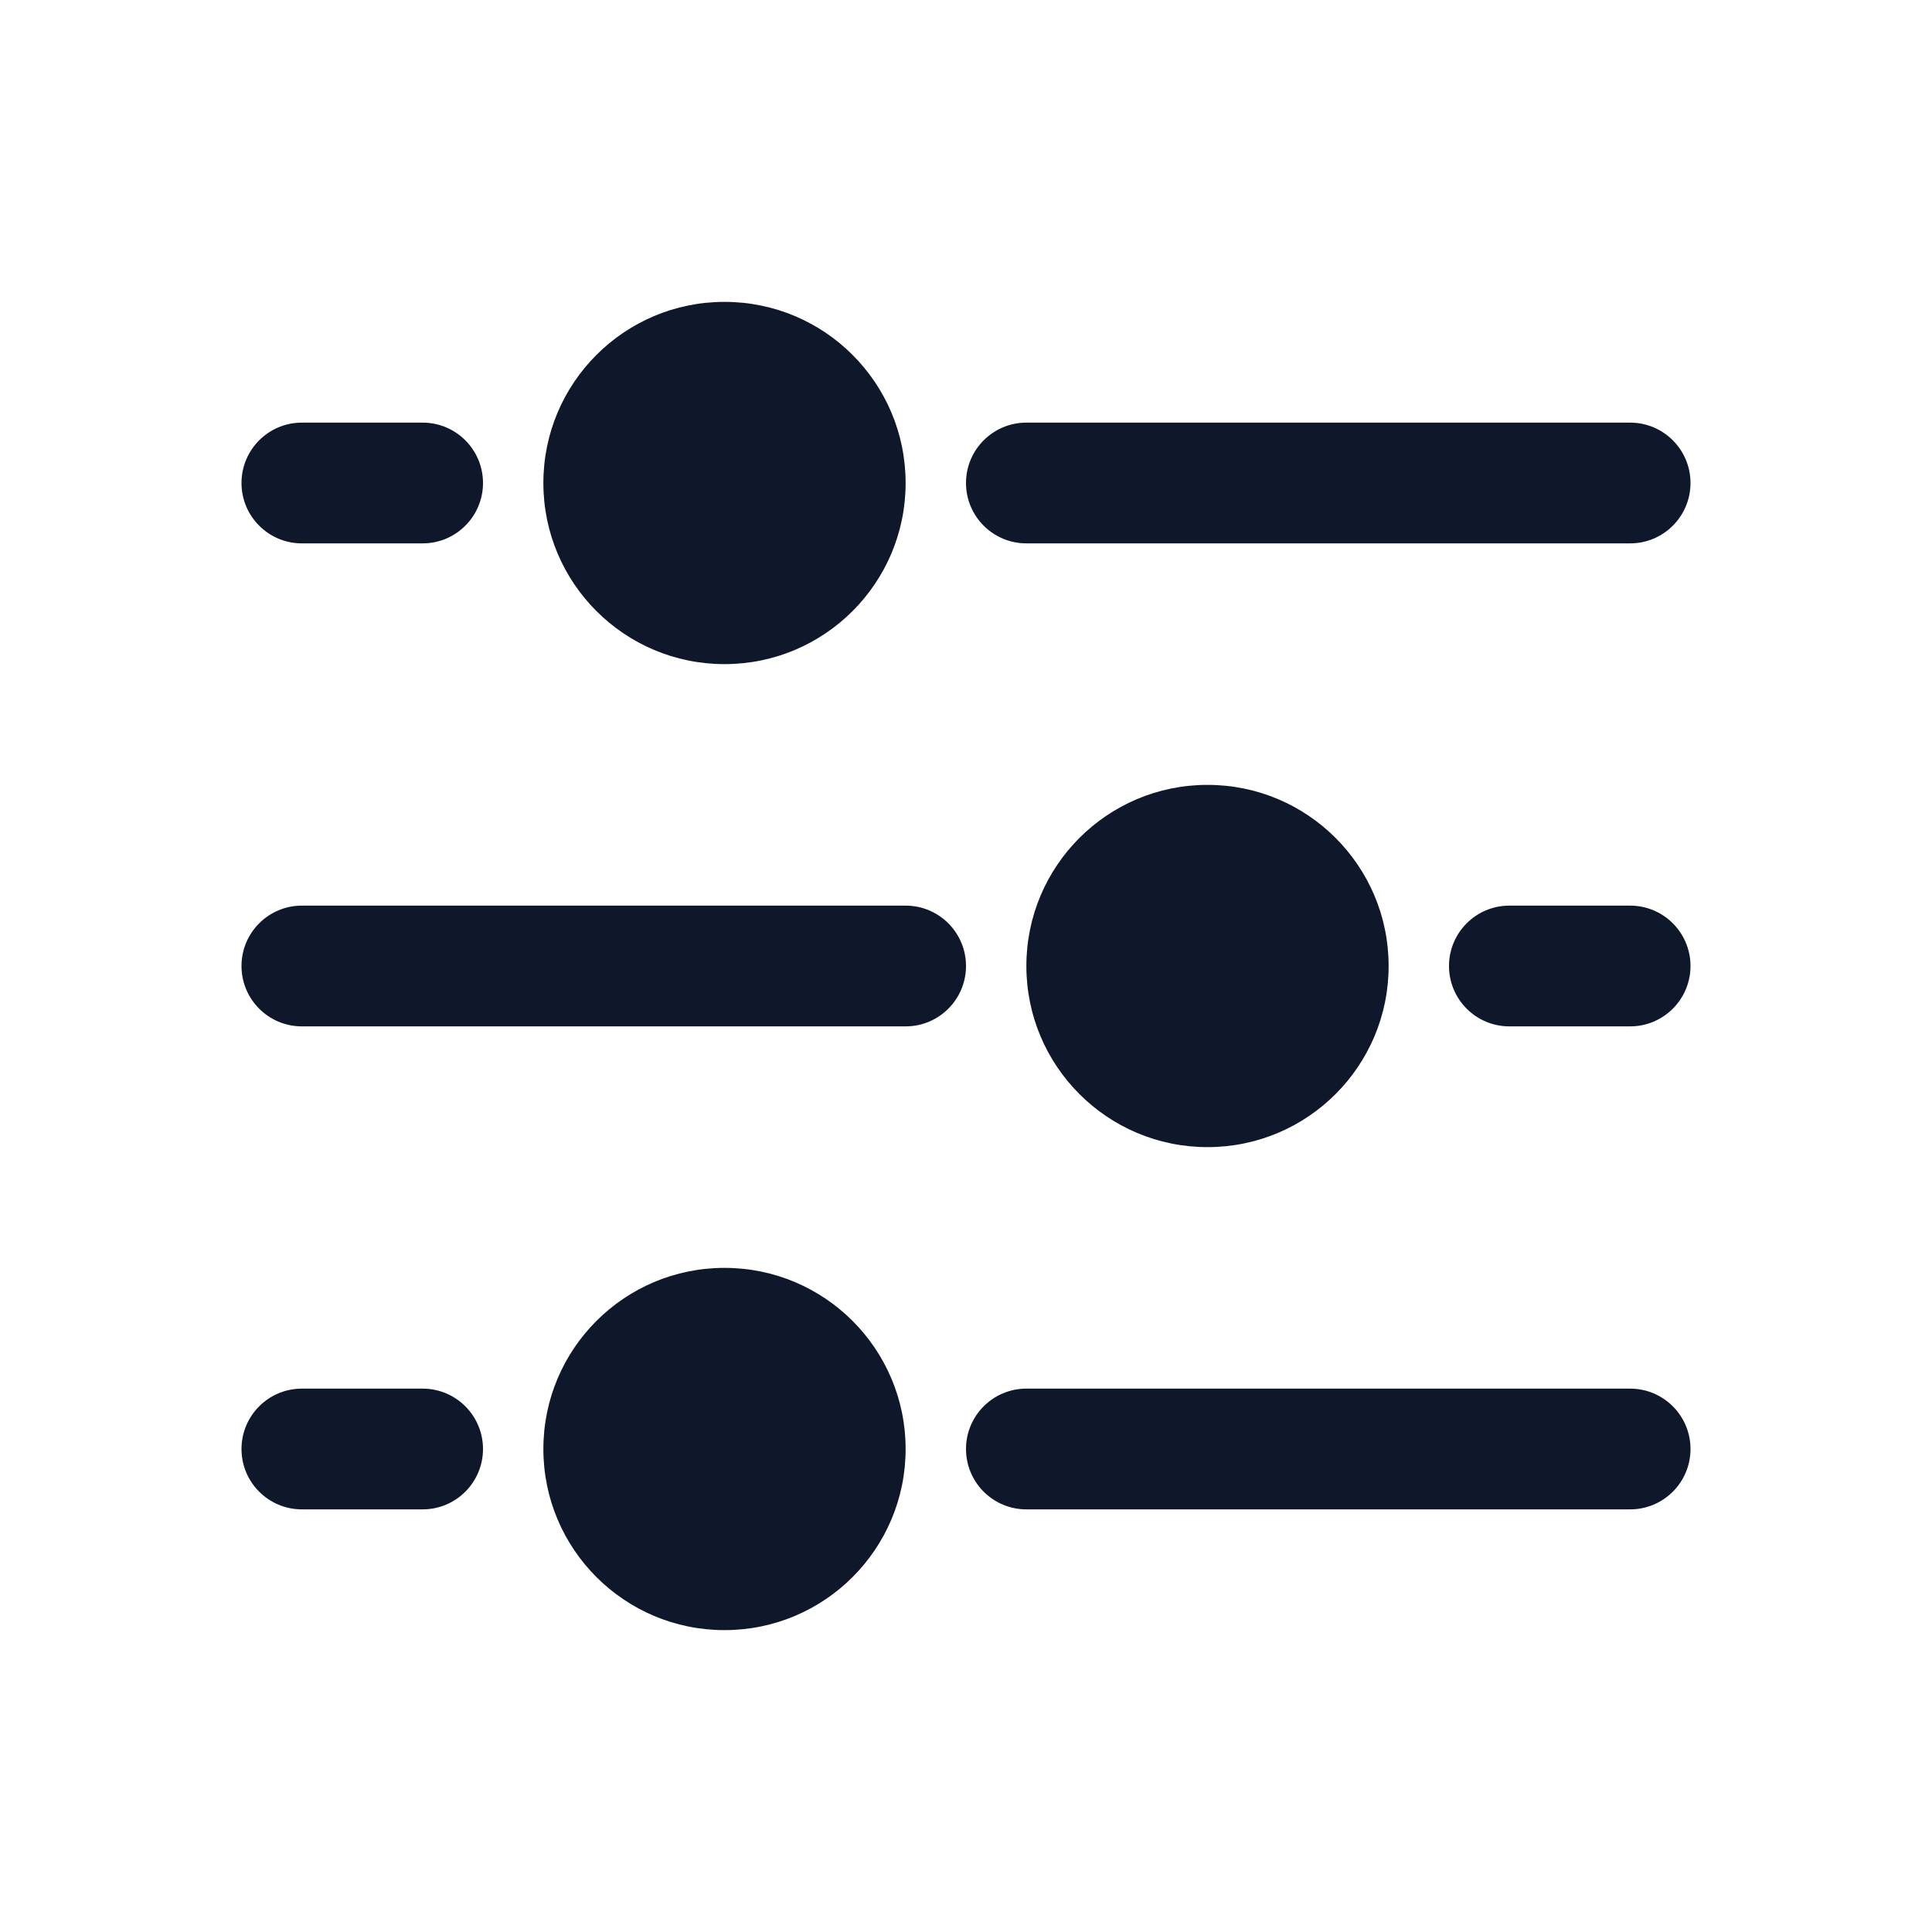
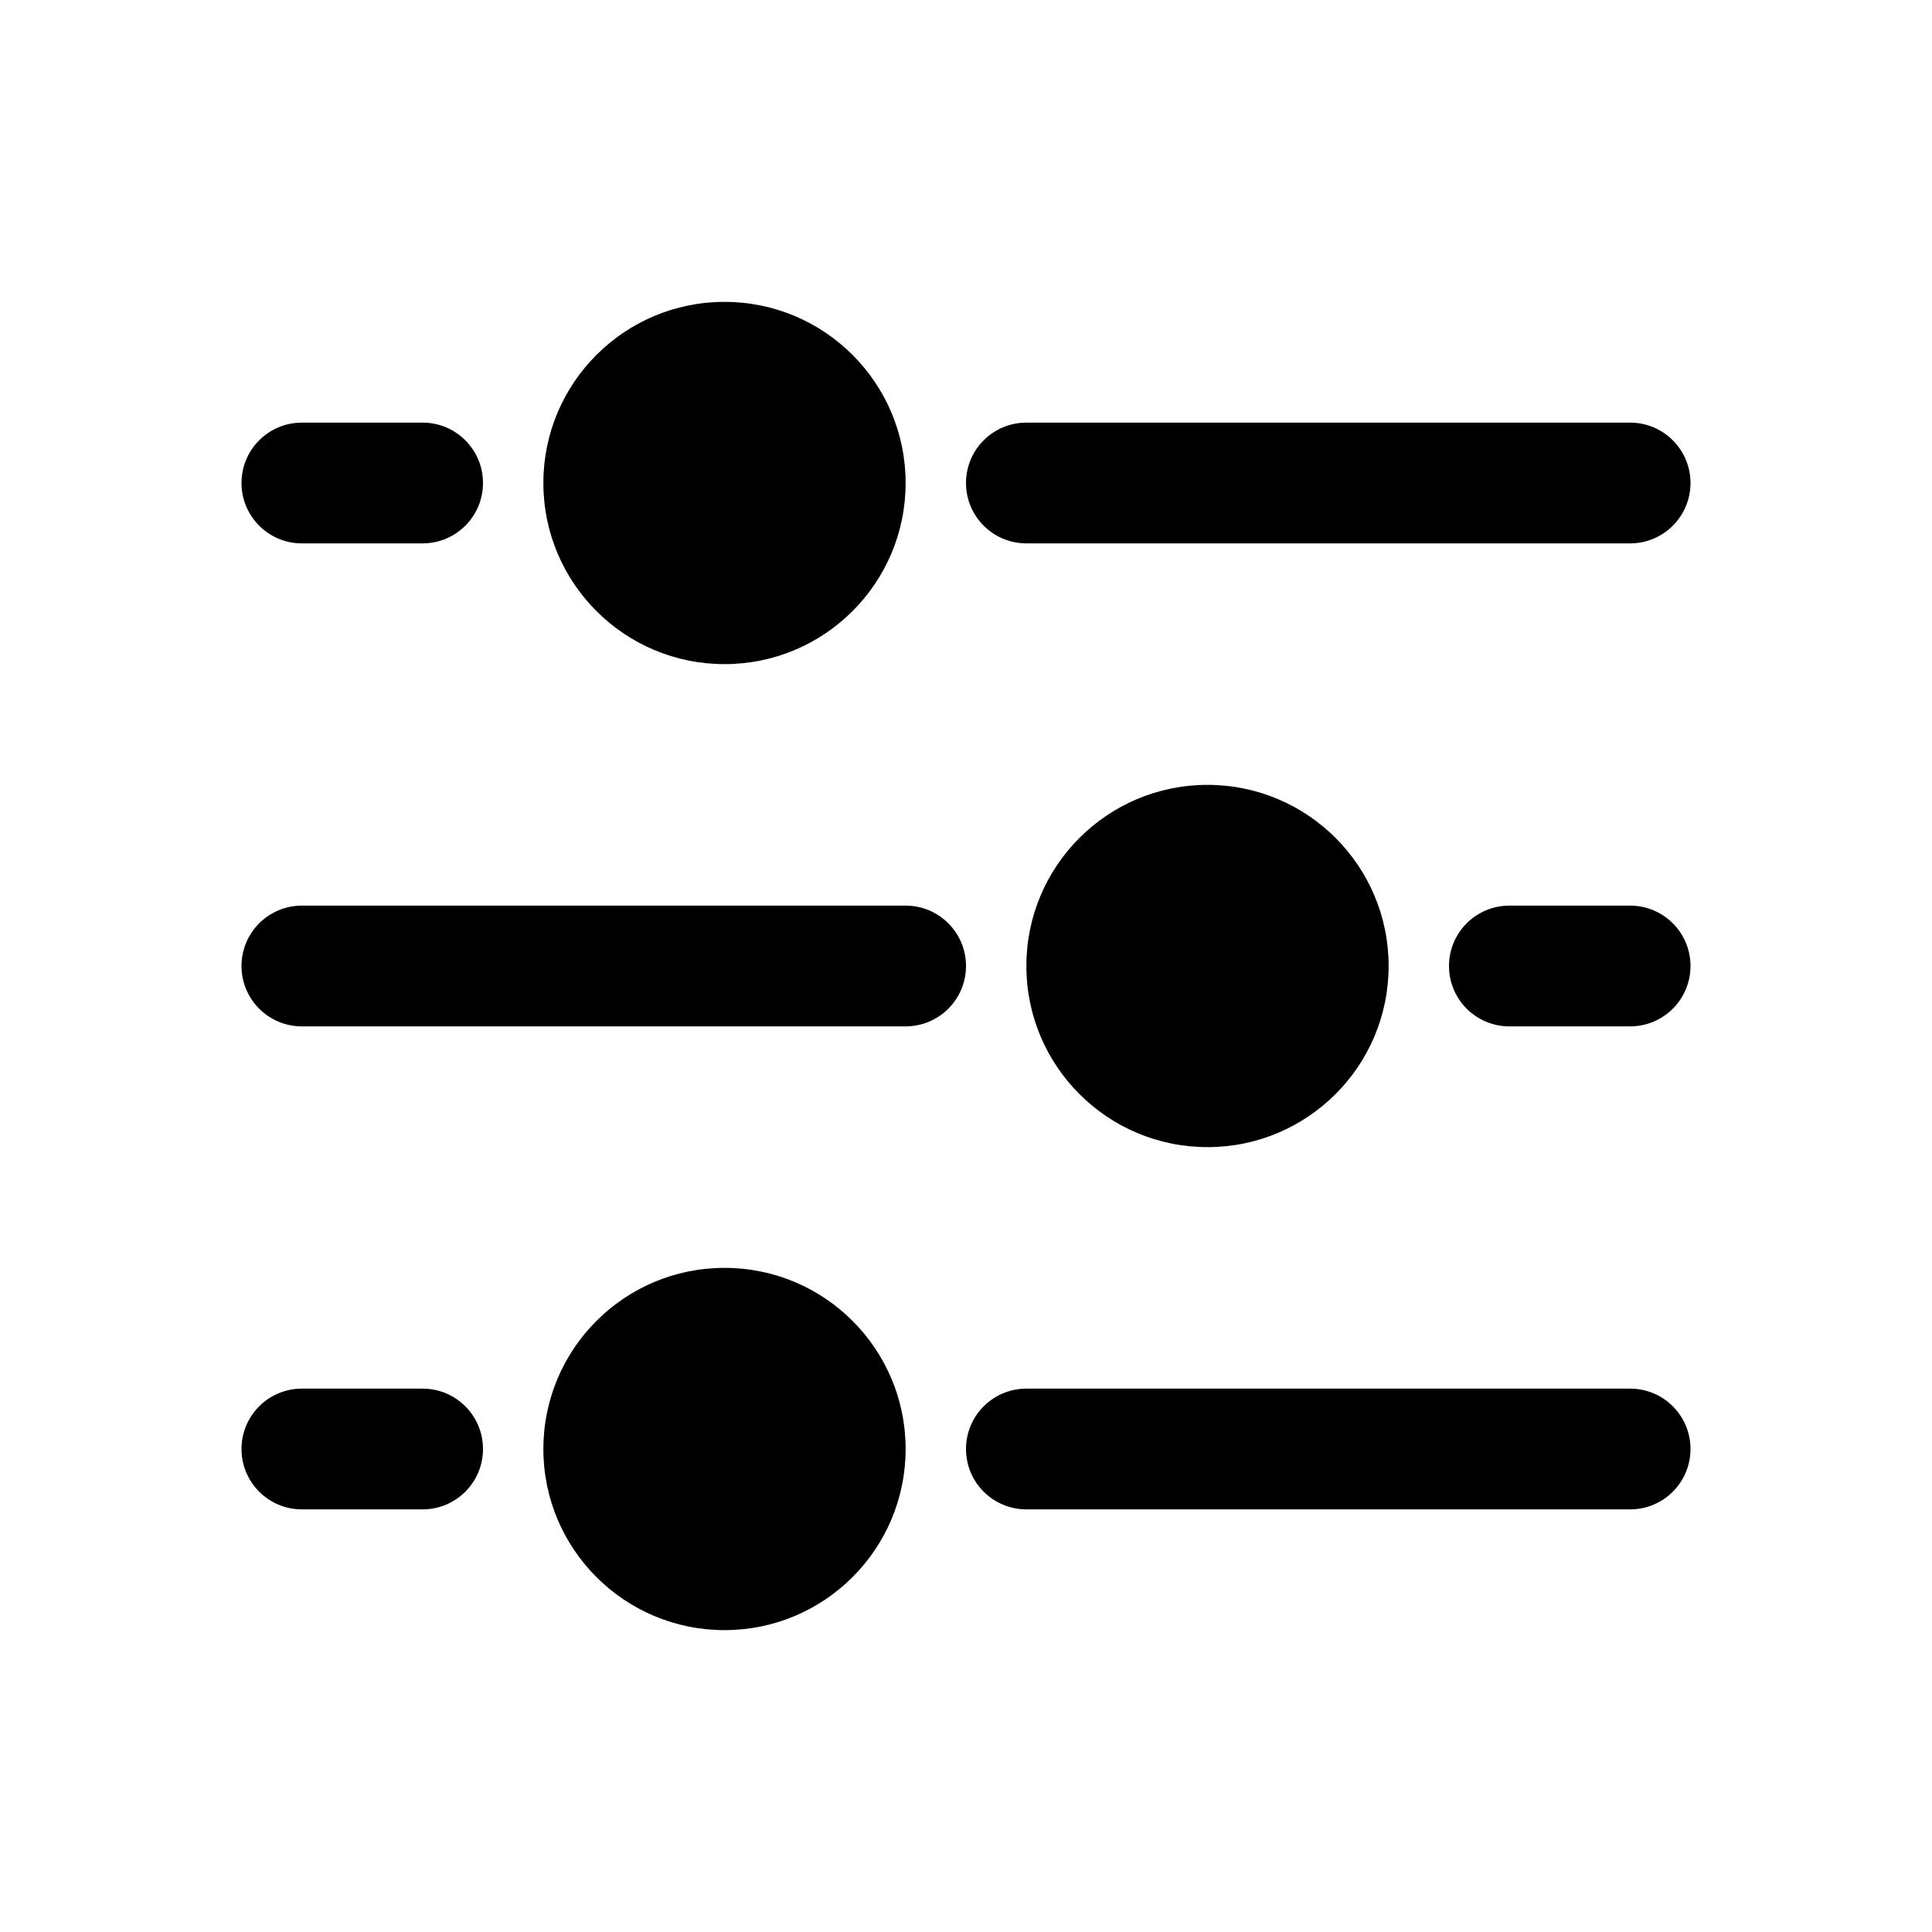
- <svg xmlns="http://www.w3.org/2000/svg" viewBox="0 0 24 24" fill="#0F172A" aria-hidden="true" data-slot="icon">
+ <svg xmlns="http://www.w3.org/2000/svg" viewBox="0 0 24 24" fill="currentColor" aria-hidden="true" data-slot="icon">
  <path d="M18.75 12.75h1.5a.75.75 0 0 0 0-1.5h-1.5a.75.75 0 0 0 0 1.5ZM12 6a.75.75 0 0 1 .75-.75h7.5a.75.75 0 0 1 0 1.5h-7.5A.75.75 0 0 1 12 6ZM12 18a.75.75 0 0 1 .75-.75h7.5a.75.75 0 0 1 0 1.5h-7.5A.75.75 0 0 1 12 18ZM3.75 6.75h1.5a.75.75 0 1 0 0-1.5h-1.5a.75.75 0 0 0 0 1.5ZM5.25 18.75h-1.5a.75.75 0 0 1 0-1.5h1.5a.75.75 0 0 1 0 1.5ZM3 12a.75.75 0 0 1 .75-.75h7.5a.75.75 0 0 1 0 1.5h-7.5A.75.75 0 0 1 3 12ZM9 3.75a2.25 2.25 0 1 0 0 4.5 2.25 2.25 0 0 0 0-4.5ZM12.75 12a2.25 2.25 0 1 1 4.5 0 2.25 2.25 0 0 1-4.5 0ZM9 15.75a2.25 2.25 0 1 0 0 4.5 2.25 2.25 0 0 0 0-4.5Z" />
</svg>
